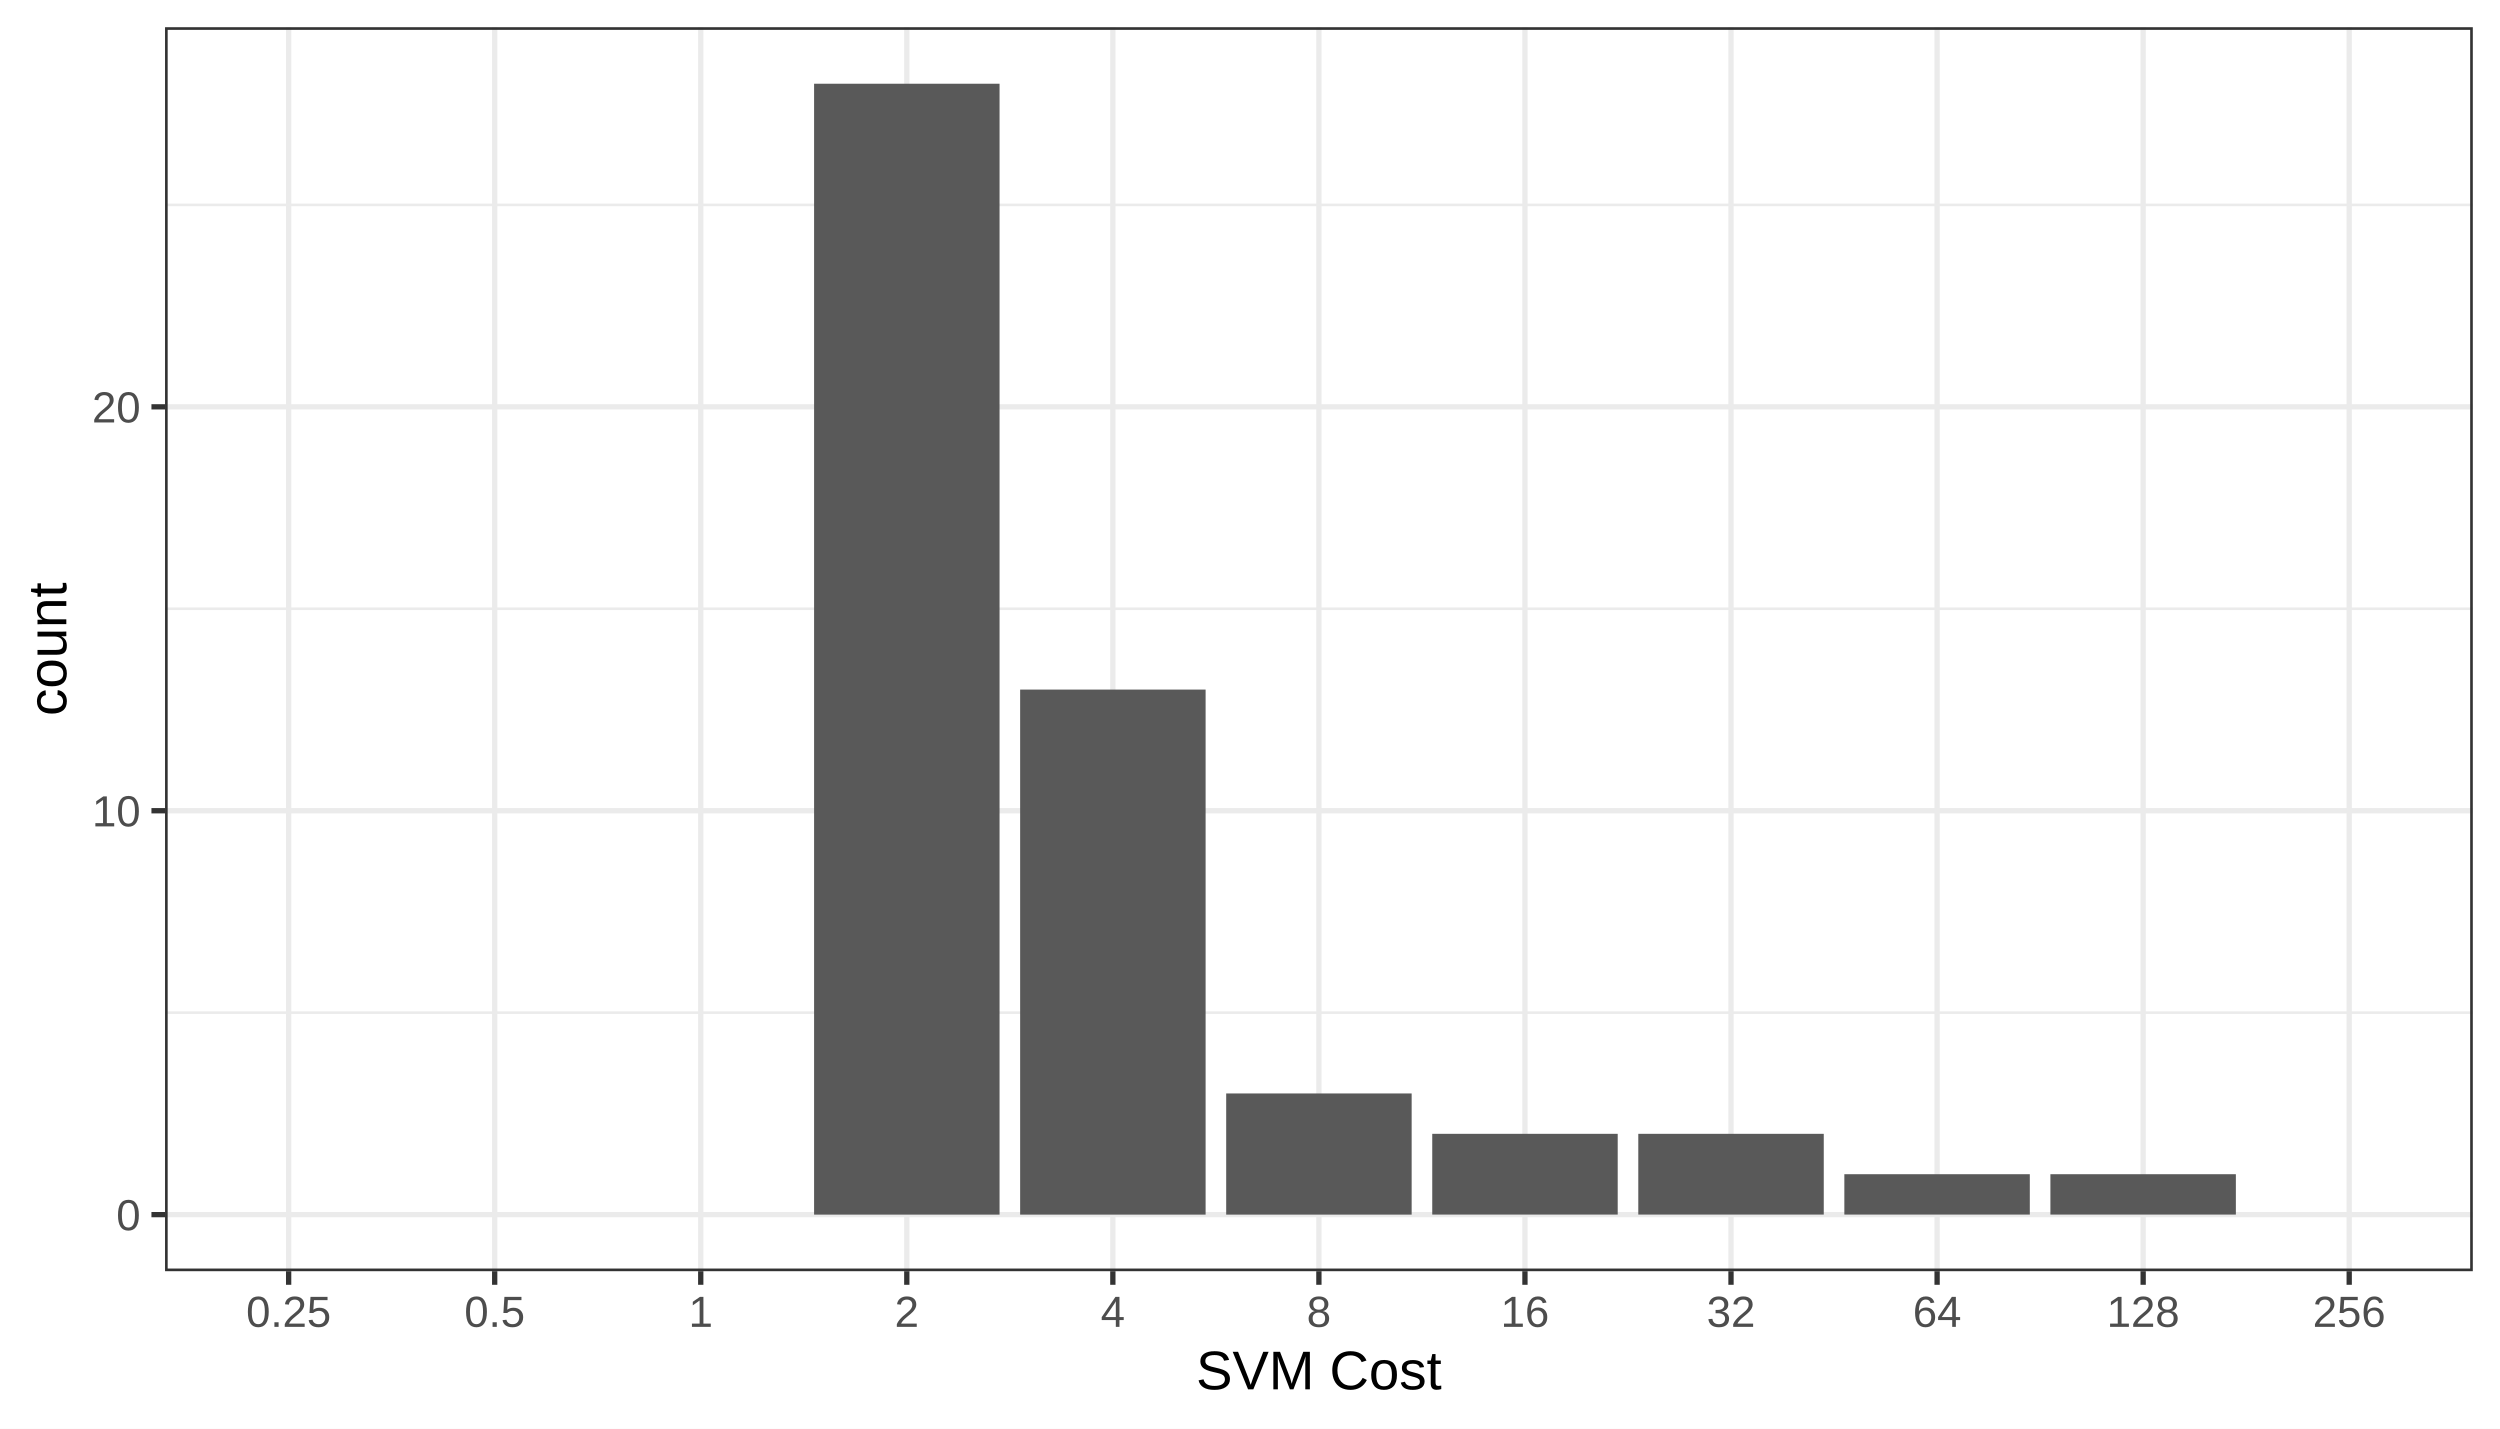
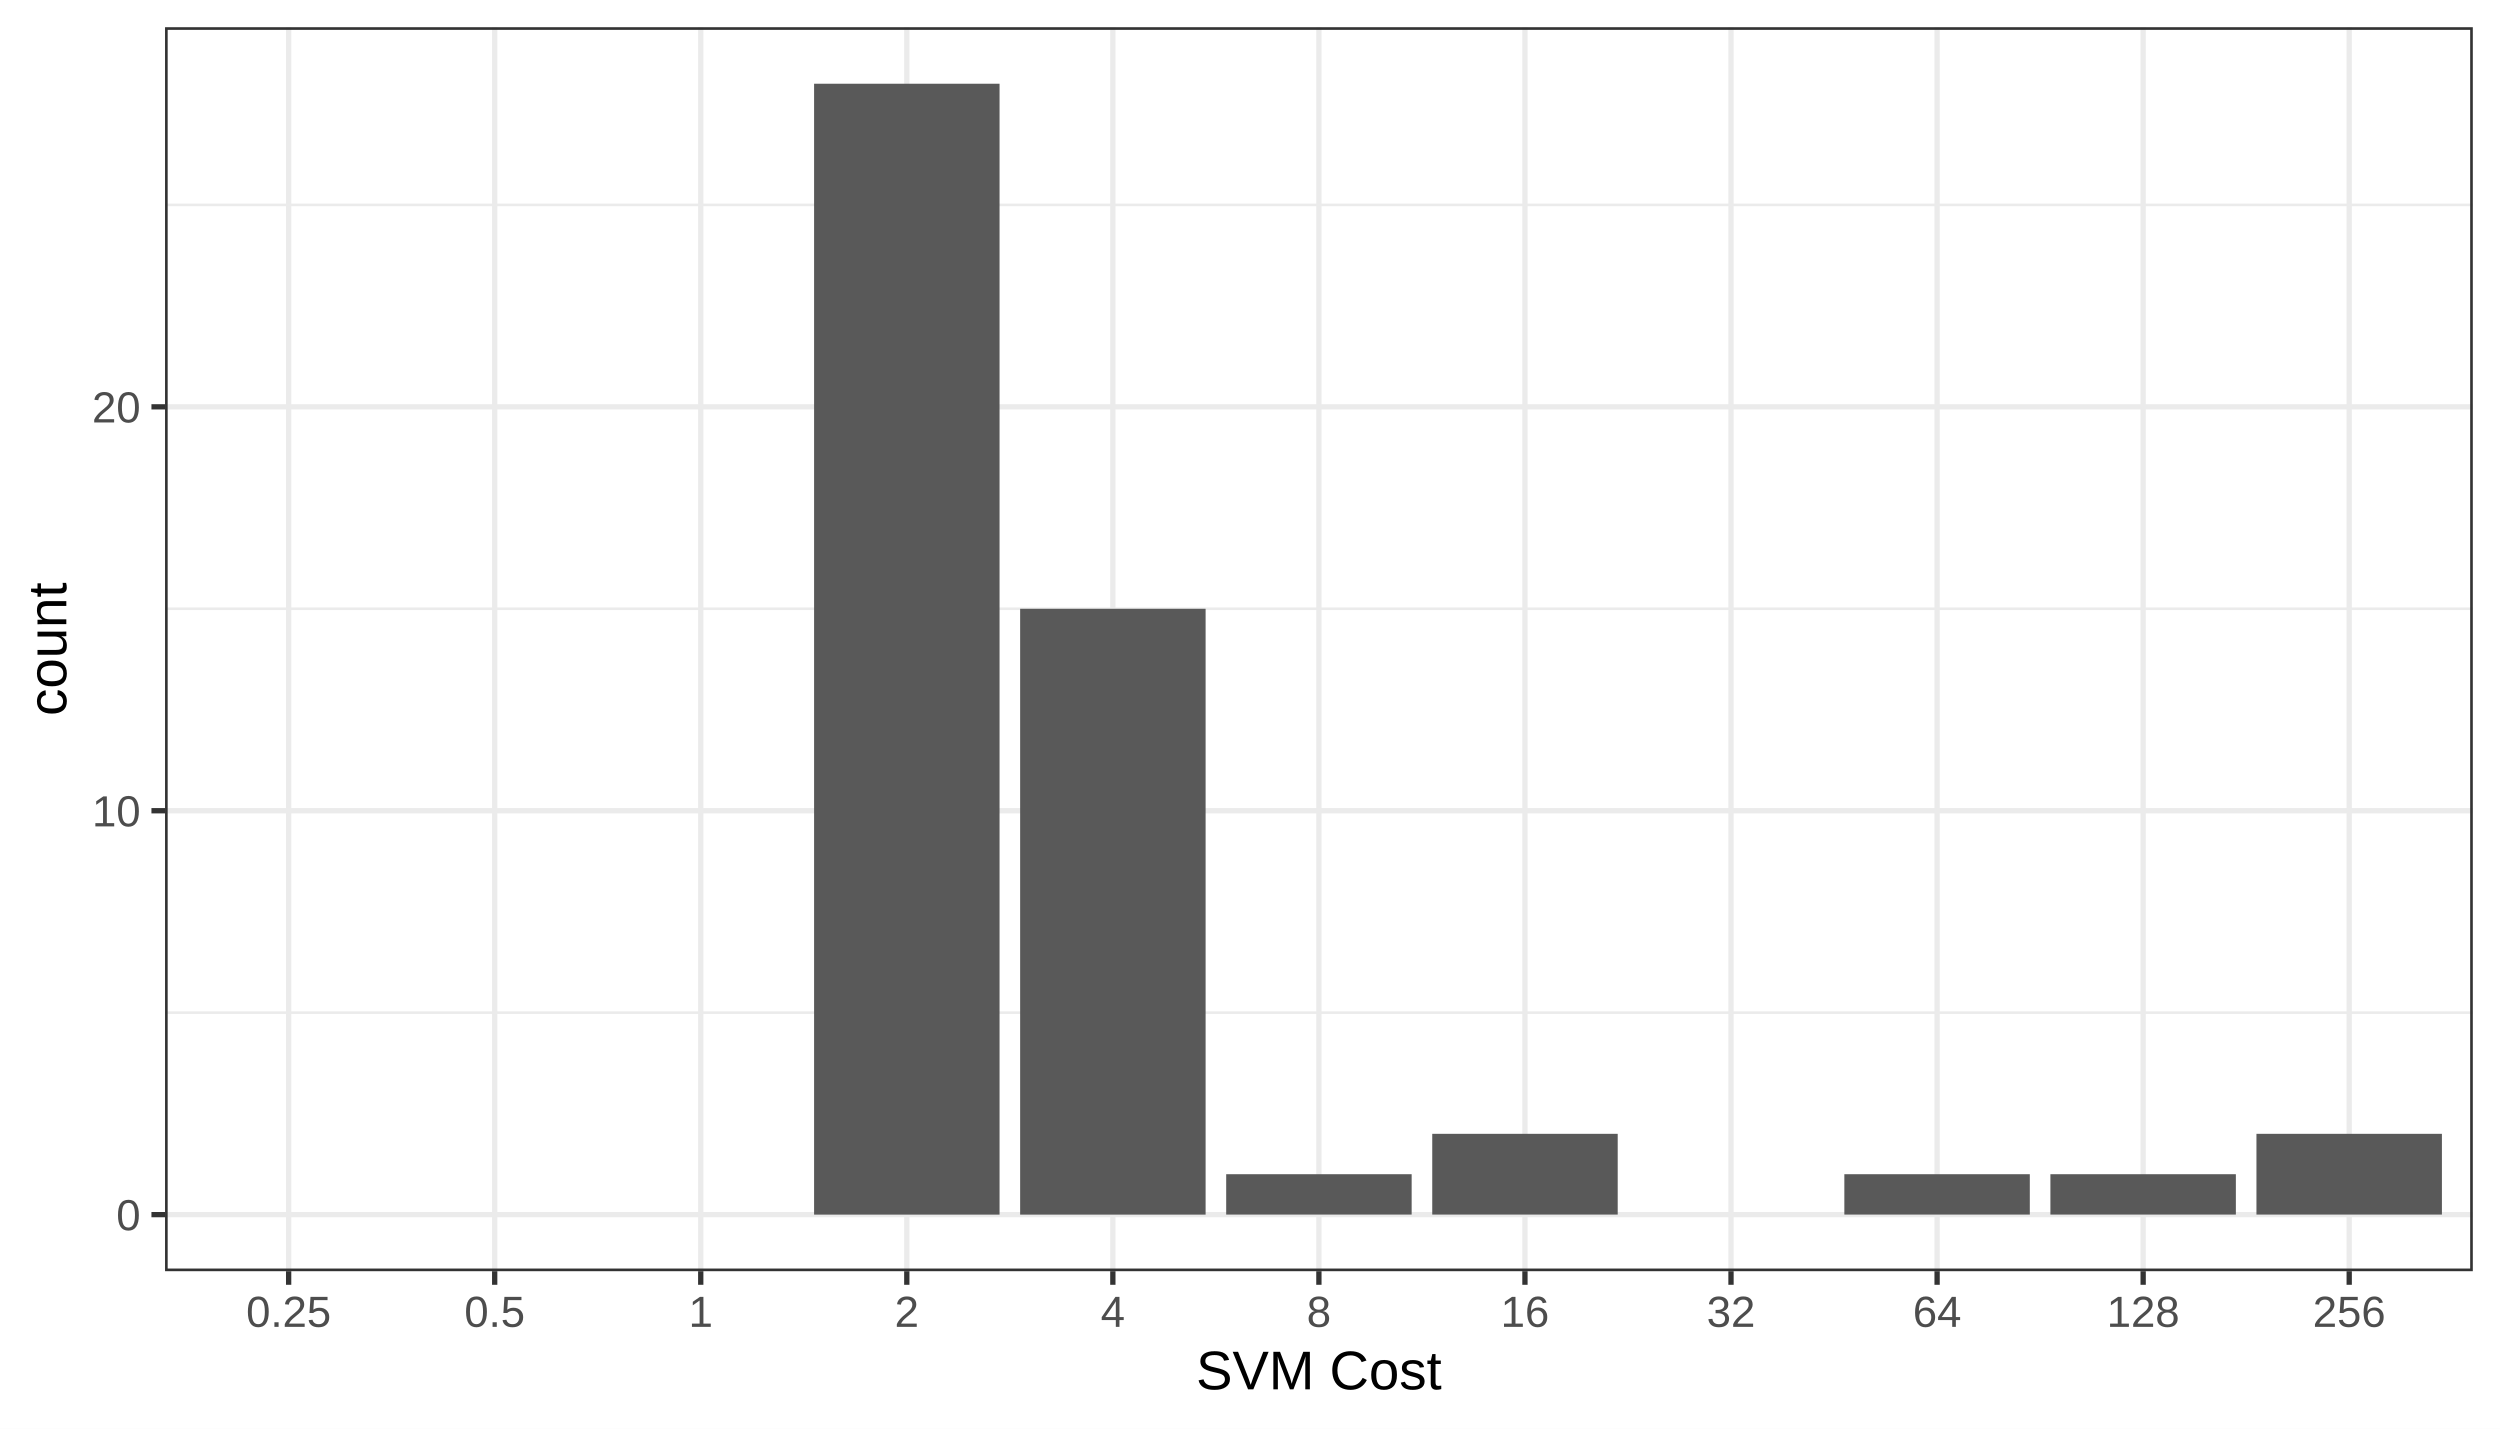
<svg xmlns="http://www.w3.org/2000/svg" class="svglite" width="504.00pt" height="288.00pt" viewBox="0 0 504.00 288.00">
  <defs>
    <style type="text/css">
    .svglite line, .svglite polyline, .svglite polygon, .svglite path, .svglite rect, .svglite circle {
      fill: none;
      stroke: #000000;
      stroke-linecap: round;
      stroke-linejoin: round;
      stroke-miterlimit: 10.00;
    }
    .svglite text {
      white-space: pre;
    }
  </style>
  </defs>
  <rect width="100%" height="100%" style="stroke: none; fill: none;" />
  <defs>
    <clipPath id="cpMC4wMHw1MDQuMDB8MC4wMHwyODguMDA=">
      <rect x="0.00" y="0.00" width="504.00" height="288.00" />
    </clipPath>
  </defs>
  <g clip-path="url(#cpMC4wMHw1MDQuMDB8MC4wMHwyODguMDA=)">
    <rect x="0.00" y="0.00" width="504.00" height="288.00" style="stroke-width: 1.07; stroke: #FFFFFF; fill: #FFFFFF;" />
  </g>
  <defs>
    <clipPath id="cpMzMuMjd8NDk4LjUyfDUuNDh8MjU2LjI3">
      <rect x="33.27" y="5.48" width="465.25" height="250.79" />
    </clipPath>
  </defs>
  <g clip-path="url(#cpMzMuMjd8NDk4LjUyfDUuNDh8MjU2LjI3)">
    <rect x="33.27" y="5.48" width="465.25" height="250.79" style="stroke-width: 1.07; stroke: none; fill: #FFFFFF;" />
    <polyline points="33.27,204.15 498.52,204.15 " style="stroke-width: 0.53; stroke: #EBEBEB; stroke-linecap: butt;" />
    <polyline points="33.27,122.73 498.52,122.73 " style="stroke-width: 0.53; stroke: #EBEBEB; stroke-linecap: butt;" />
    <polyline points="33.27,41.31 498.52,41.31 " style="stroke-width: 0.53; stroke: #EBEBEB; stroke-linecap: butt;" />
    <polyline points="33.27,244.87 498.52,244.87 " style="stroke-width: 1.07; stroke: #EBEBEB; stroke-linecap: butt;" />
    <polyline points="33.27,163.44 498.52,163.44 " style="stroke-width: 1.07; stroke: #EBEBEB; stroke-linecap: butt;" />
    <polyline points="33.27,82.02 498.52,82.02 " style="stroke-width: 1.07; stroke: #EBEBEB; stroke-linecap: butt;" />
    <polyline points="58.19,256.27 58.19,5.48 " style="stroke-width: 1.07; stroke: #EBEBEB; stroke-linecap: butt;" />
    <polyline points="99.73,256.27 99.73,5.48 " style="stroke-width: 1.07; stroke: #EBEBEB; stroke-linecap: butt;" />
    <polyline points="141.27,256.27 141.27,5.48 " style="stroke-width: 1.07; stroke: #EBEBEB; stroke-linecap: butt;" />
    <polyline points="182.81,256.27 182.81,5.48 " style="stroke-width: 1.07; stroke: #EBEBEB; stroke-linecap: butt;" />
    <polyline points="224.35,256.27 224.35,5.48 " style="stroke-width: 1.07; stroke: #EBEBEB; stroke-linecap: butt;" />
    <polyline points="265.89,256.27 265.89,5.48 " style="stroke-width: 1.07; stroke: #EBEBEB; stroke-linecap: butt;" />
    <polyline points="307.43,256.27 307.43,5.48 " style="stroke-width: 1.07; stroke: #EBEBEB; stroke-linecap: butt;" />
    <polyline points="348.97,256.27 348.97,5.48 " style="stroke-width: 1.07; stroke: #EBEBEB; stroke-linecap: butt;" />
    <polyline points="390.52,256.27 390.52,5.48 " style="stroke-width: 1.07; stroke: #EBEBEB; stroke-linecap: butt;" />
    <polyline points="432.06,256.27 432.06,5.48 " style="stroke-width: 1.07; stroke: #EBEBEB; stroke-linecap: butt;" />
    <polyline points="473.60,256.27 473.60,5.48 " style="stroke-width: 1.07; stroke: #EBEBEB; stroke-linecap: butt;" />
    <rect x="164.12" y="16.88" width="37.39" height="227.99" style="stroke-width: 1.07; stroke: none; stroke-linecap: butt; stroke-linejoin: miter; fill: #595959;" />
-     <rect x="205.66" y="139.02" width="37.39" height="105.85" style="stroke-width: 1.07; stroke: none; stroke-linecap: butt; stroke-linejoin: miter; fill: #595959;" />
-     <rect x="247.20" y="220.44" width="37.39" height="24.43" style="stroke-width: 1.07; stroke: none; stroke-linecap: butt; stroke-linejoin: miter; fill: #595959;" />
+     <rect x="205.66" y="122.73" width="37.39" height="122.14" style="stroke-width: 1.07; stroke: none; stroke-linecap: butt; stroke-linejoin: miter; fill: #595959;" />
+     <rect x="247.20" y="236.72" width="37.39" height="8.14" style="stroke-width: 1.07; stroke: none; stroke-linecap: butt; stroke-linejoin: miter; fill: #595959;" />
    <rect x="288.74" y="228.58" width="37.39" height="16.28" style="stroke-width: 1.07; stroke: none; stroke-linecap: butt; stroke-linejoin: miter; fill: #595959;" />
-     <rect x="330.28" y="228.58" width="37.39" height="16.28" style="stroke-width: 1.07; stroke: none; stroke-linecap: butt; stroke-linejoin: miter; fill: #595959;" />
    <rect x="371.82" y="236.72" width="37.39" height="8.14" style="stroke-width: 1.07; stroke: none; stroke-linecap: butt; stroke-linejoin: miter; fill: #595959;" />
    <rect x="413.36" y="236.72" width="37.39" height="8.14" style="stroke-width: 1.07; stroke: none; stroke-linecap: butt; stroke-linejoin: miter; fill: #595959;" />
+     <rect x="454.90" y="228.58" width="37.39" height="16.28" style="stroke-width: 1.07; stroke: none; stroke-linecap: butt; stroke-linejoin: miter; fill: #595959;" />
    <rect x="33.27" y="5.48" width="465.25" height="250.79" style="stroke-width: 1.07; stroke: #333333;" />
  </g>
  <g clip-path="url(#cpMC4wMHw1MDQuMDB8MC4wMHwyODguMDA=)">
    <text x="28.34" y="248.02" text-anchor="end" style="font-size: 8.80px;fill: #4D4D4D; font-family: &quot;Arial&quot;;" textLength="4.90px" lengthAdjust="spacingAndGlyphs">0</text>
    <text x="28.34" y="166.60" text-anchor="end" style="font-size: 8.80px;fill: #4D4D4D; font-family: &quot;Arial&quot;;" textLength="9.79px" lengthAdjust="spacingAndGlyphs">10</text>
    <text x="28.34" y="85.17" text-anchor="end" style="font-size: 8.80px;fill: #4D4D4D; font-family: &quot;Arial&quot;;" textLength="9.79px" lengthAdjust="spacingAndGlyphs">20</text>
    <polyline points="30.53,244.87 33.27,244.87 " style="stroke-width: 1.07; stroke: #333333; stroke-linecap: butt;" />
    <polyline points="30.53,163.44 33.27,163.44 " style="stroke-width: 1.07; stroke: #333333; stroke-linecap: butt;" />
    <polyline points="30.53,82.02 33.27,82.02 " style="stroke-width: 1.07; stroke: #333333; stroke-linecap: butt;" />
    <polyline points="58.19,259.01 58.19,256.27 " style="stroke-width: 1.07; stroke: #333333; stroke-linecap: butt;" />
    <polyline points="99.73,259.01 99.73,256.27 " style="stroke-width: 1.07; stroke: #333333; stroke-linecap: butt;" />
    <polyline points="141.27,259.01 141.27,256.27 " style="stroke-width: 1.07; stroke: #333333; stroke-linecap: butt;" />
    <polyline points="182.81,259.01 182.81,256.27 " style="stroke-width: 1.07; stroke: #333333; stroke-linecap: butt;" />
    <polyline points="224.35,259.01 224.35,256.27 " style="stroke-width: 1.07; stroke: #333333; stroke-linecap: butt;" />
    <polyline points="265.89,259.01 265.89,256.27 " style="stroke-width: 1.07; stroke: #333333; stroke-linecap: butt;" />
    <polyline points="307.43,259.01 307.43,256.27 " style="stroke-width: 1.07; stroke: #333333; stroke-linecap: butt;" />
    <polyline points="348.97,259.01 348.97,256.27 " style="stroke-width: 1.07; stroke: #333333; stroke-linecap: butt;" />
    <polyline points="390.52,259.01 390.52,256.27 " style="stroke-width: 1.07; stroke: #333333; stroke-linecap: butt;" />
    <polyline points="432.06,259.01 432.06,256.27 " style="stroke-width: 1.07; stroke: #333333; stroke-linecap: butt;" />
    <polyline points="473.60,259.01 473.60,256.27 " style="stroke-width: 1.07; stroke: #333333; stroke-linecap: butt;" />
    <text x="58.19" y="267.50" text-anchor="middle" style="font-size: 8.80px;fill: #4D4D4D; font-family: &quot;Arial&quot;;" textLength="17.13px" lengthAdjust="spacingAndGlyphs">0.25</text>
    <text x="99.73" y="267.50" text-anchor="middle" style="font-size: 8.80px;fill: #4D4D4D; font-family: &quot;Arial&quot;;" textLength="12.23px" lengthAdjust="spacingAndGlyphs">0.5</text>
    <text x="141.27" y="267.50" text-anchor="middle" style="font-size: 8.80px;fill: #4D4D4D; font-family: &quot;Arial&quot;;" textLength="4.90px" lengthAdjust="spacingAndGlyphs">1</text>
    <text x="182.81" y="267.50" text-anchor="middle" style="font-size: 8.80px;fill: #4D4D4D; font-family: &quot;Arial&quot;;" textLength="4.90px" lengthAdjust="spacingAndGlyphs">2</text>
    <text x="224.35" y="267.50" text-anchor="middle" style="font-size: 8.80px;fill: #4D4D4D; font-family: &quot;Arial&quot;;" textLength="4.90px" lengthAdjust="spacingAndGlyphs">4</text>
    <text x="265.89" y="267.50" text-anchor="middle" style="font-size: 8.80px;fill: #4D4D4D; font-family: &quot;Arial&quot;;" textLength="4.90px" lengthAdjust="spacingAndGlyphs">8</text>
    <text x="307.43" y="267.50" text-anchor="middle" style="font-size: 8.80px;fill: #4D4D4D; font-family: &quot;Arial&quot;;" textLength="9.79px" lengthAdjust="spacingAndGlyphs">16</text>
    <text x="348.97" y="267.50" text-anchor="middle" style="font-size: 8.80px;fill: #4D4D4D; font-family: &quot;Arial&quot;;" textLength="9.79px" lengthAdjust="spacingAndGlyphs">32</text>
    <text x="390.52" y="267.50" text-anchor="middle" style="font-size: 8.80px;fill: #4D4D4D; font-family: &quot;Arial&quot;;" textLength="9.79px" lengthAdjust="spacingAndGlyphs">64</text>
    <text x="432.06" y="267.50" text-anchor="middle" style="font-size: 8.80px;fill: #4D4D4D; font-family: &quot;Arial&quot;;" textLength="14.69px" lengthAdjust="spacingAndGlyphs">128</text>
    <text x="473.60" y="267.50" text-anchor="middle" style="font-size: 8.80px;fill: #4D4D4D; font-family: &quot;Arial&quot;;" textLength="14.69px" lengthAdjust="spacingAndGlyphs">256</text>
    <text x="265.89" y="280.09" text-anchor="middle" style="font-size: 11.00px; font-family: &quot;Arial&quot;;" textLength="49.51px" lengthAdjust="spacingAndGlyphs">SVM Cost</text>
    <text transform="translate(13.37,130.87) rotate(-90)" text-anchor="middle" style="font-size: 11.00px; font-family: &quot;Arial&quot;;" textLength="26.91px" lengthAdjust="spacingAndGlyphs">count</text>
  </g>
</svg>
